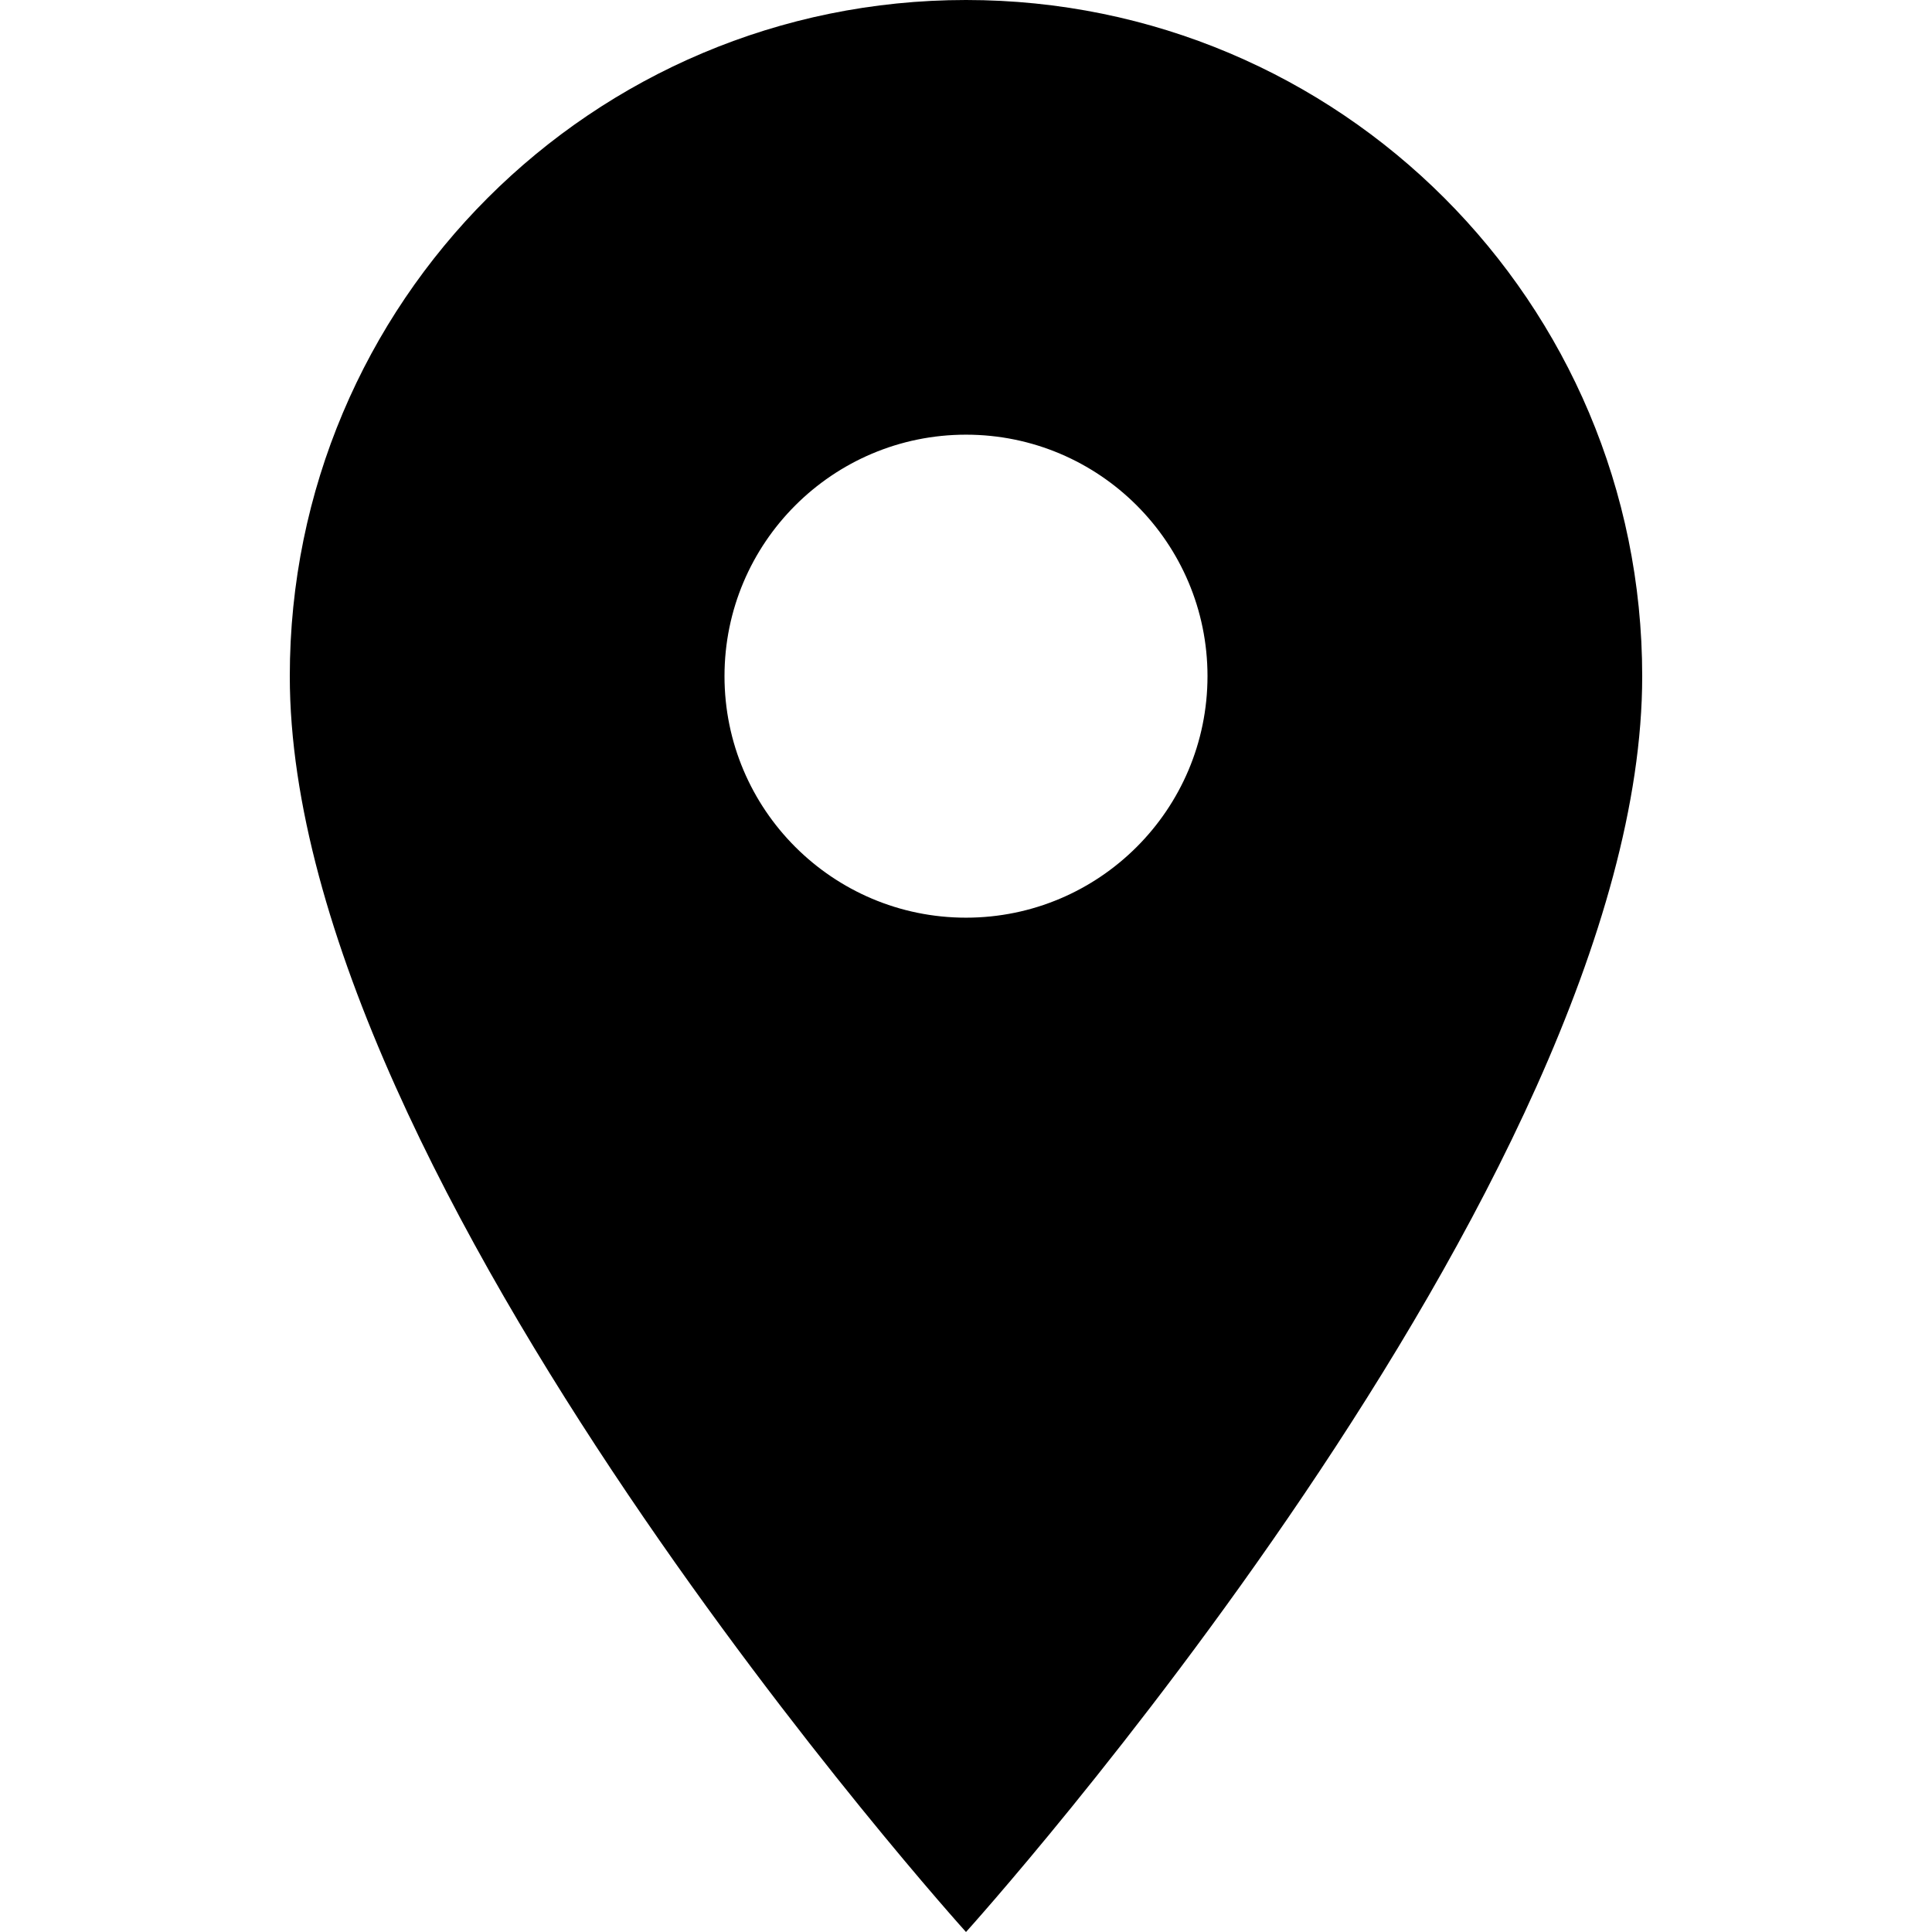
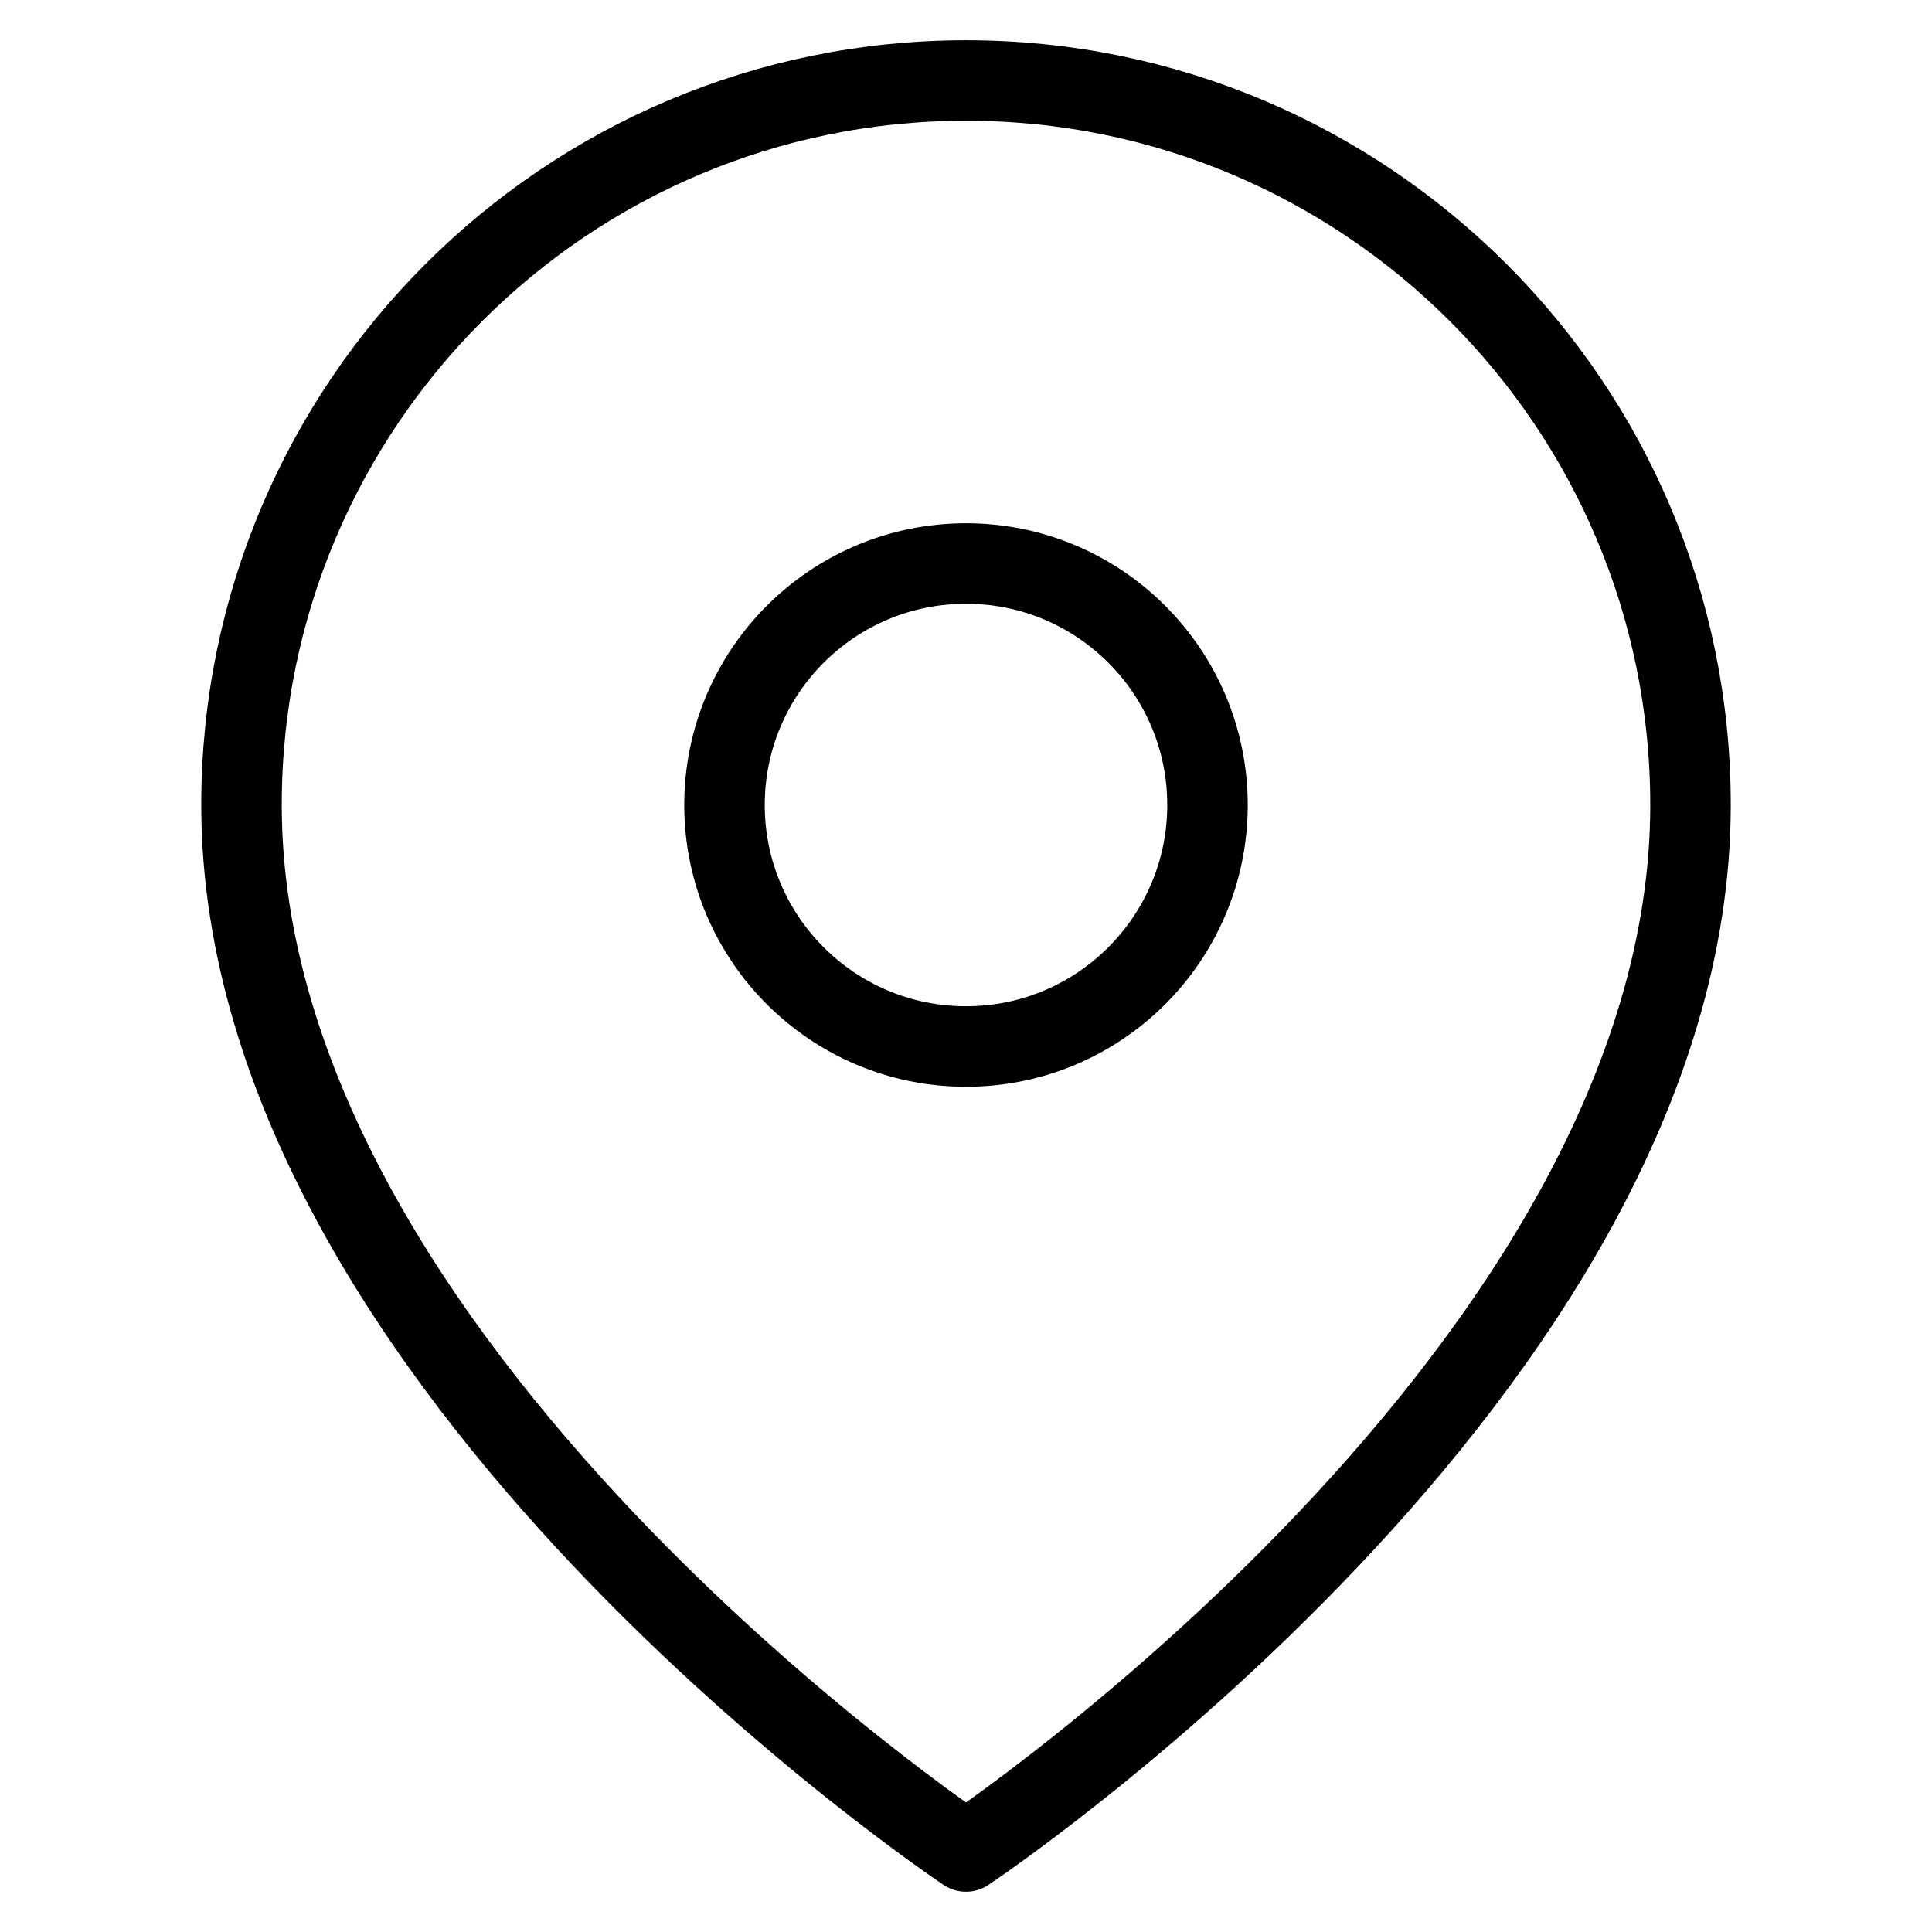
- <svg xmlns="http://www.w3.org/2000/svg" viewBox="123.31 0 595.28 595.28">
-   <path d="M420.95 0C305.76 0 212.6 93.16 212.6 208.35c0 156.26 208.35 386.93 208.35 386.93S629.3 364.61 629.3 208.35C629.29 93.16 536.13 0 420.95 0zm0 282.75c-41.07 0-74.41-33.33-74.41-74.41 0-41.07 33.33-74.41 74.41-74.41s74.41 33.34 74.41 74.41c-.01 41.08-33.34 74.41-74.41 74.41z" />
+ <svg xmlns="http://www.w3.org/2000/svg" width="44" height="44" viewBox="0 0 24 24" fill="none" stroke="currentColor" stroke-width="1" stroke-linecap="round" stroke-linejoin="round" class="feather feather-map-pin">
+   <path d="M21 10c0 7-9 13-9 13s-9-6-9-13a9 9 0 0 1 18 0z" />
+   <circle cx="12" cy="10" r="3" />
</svg>
